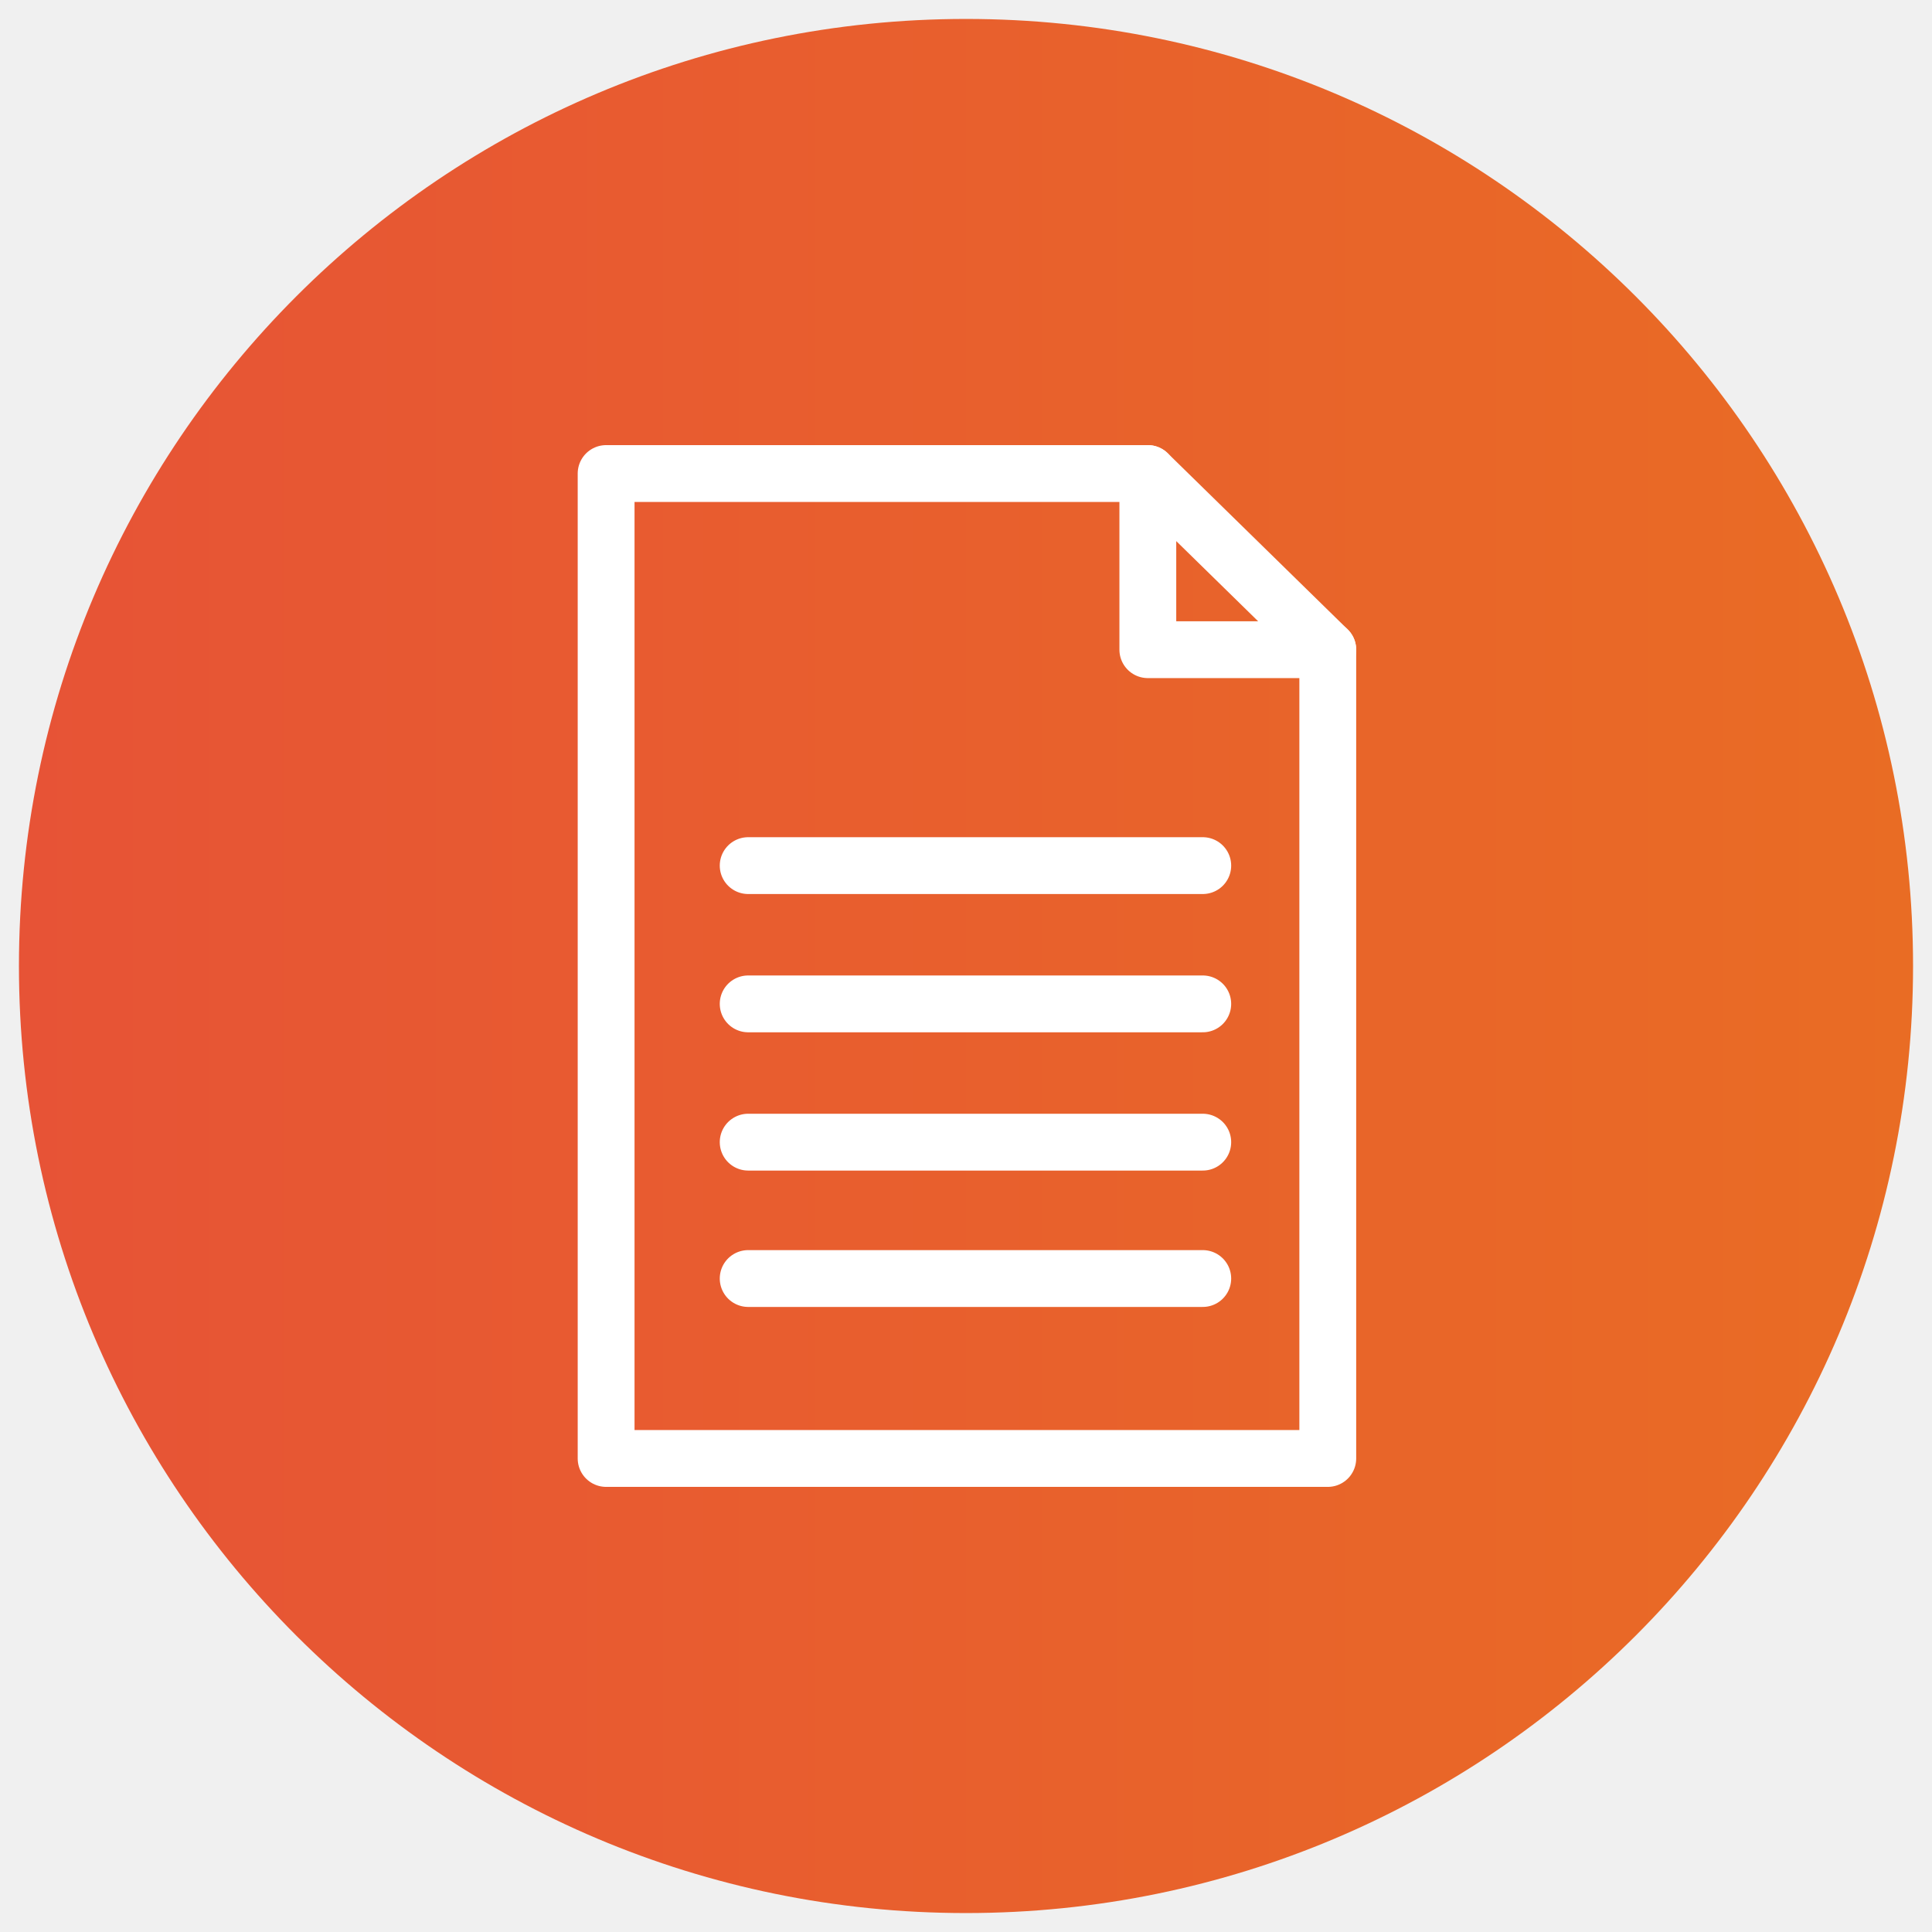
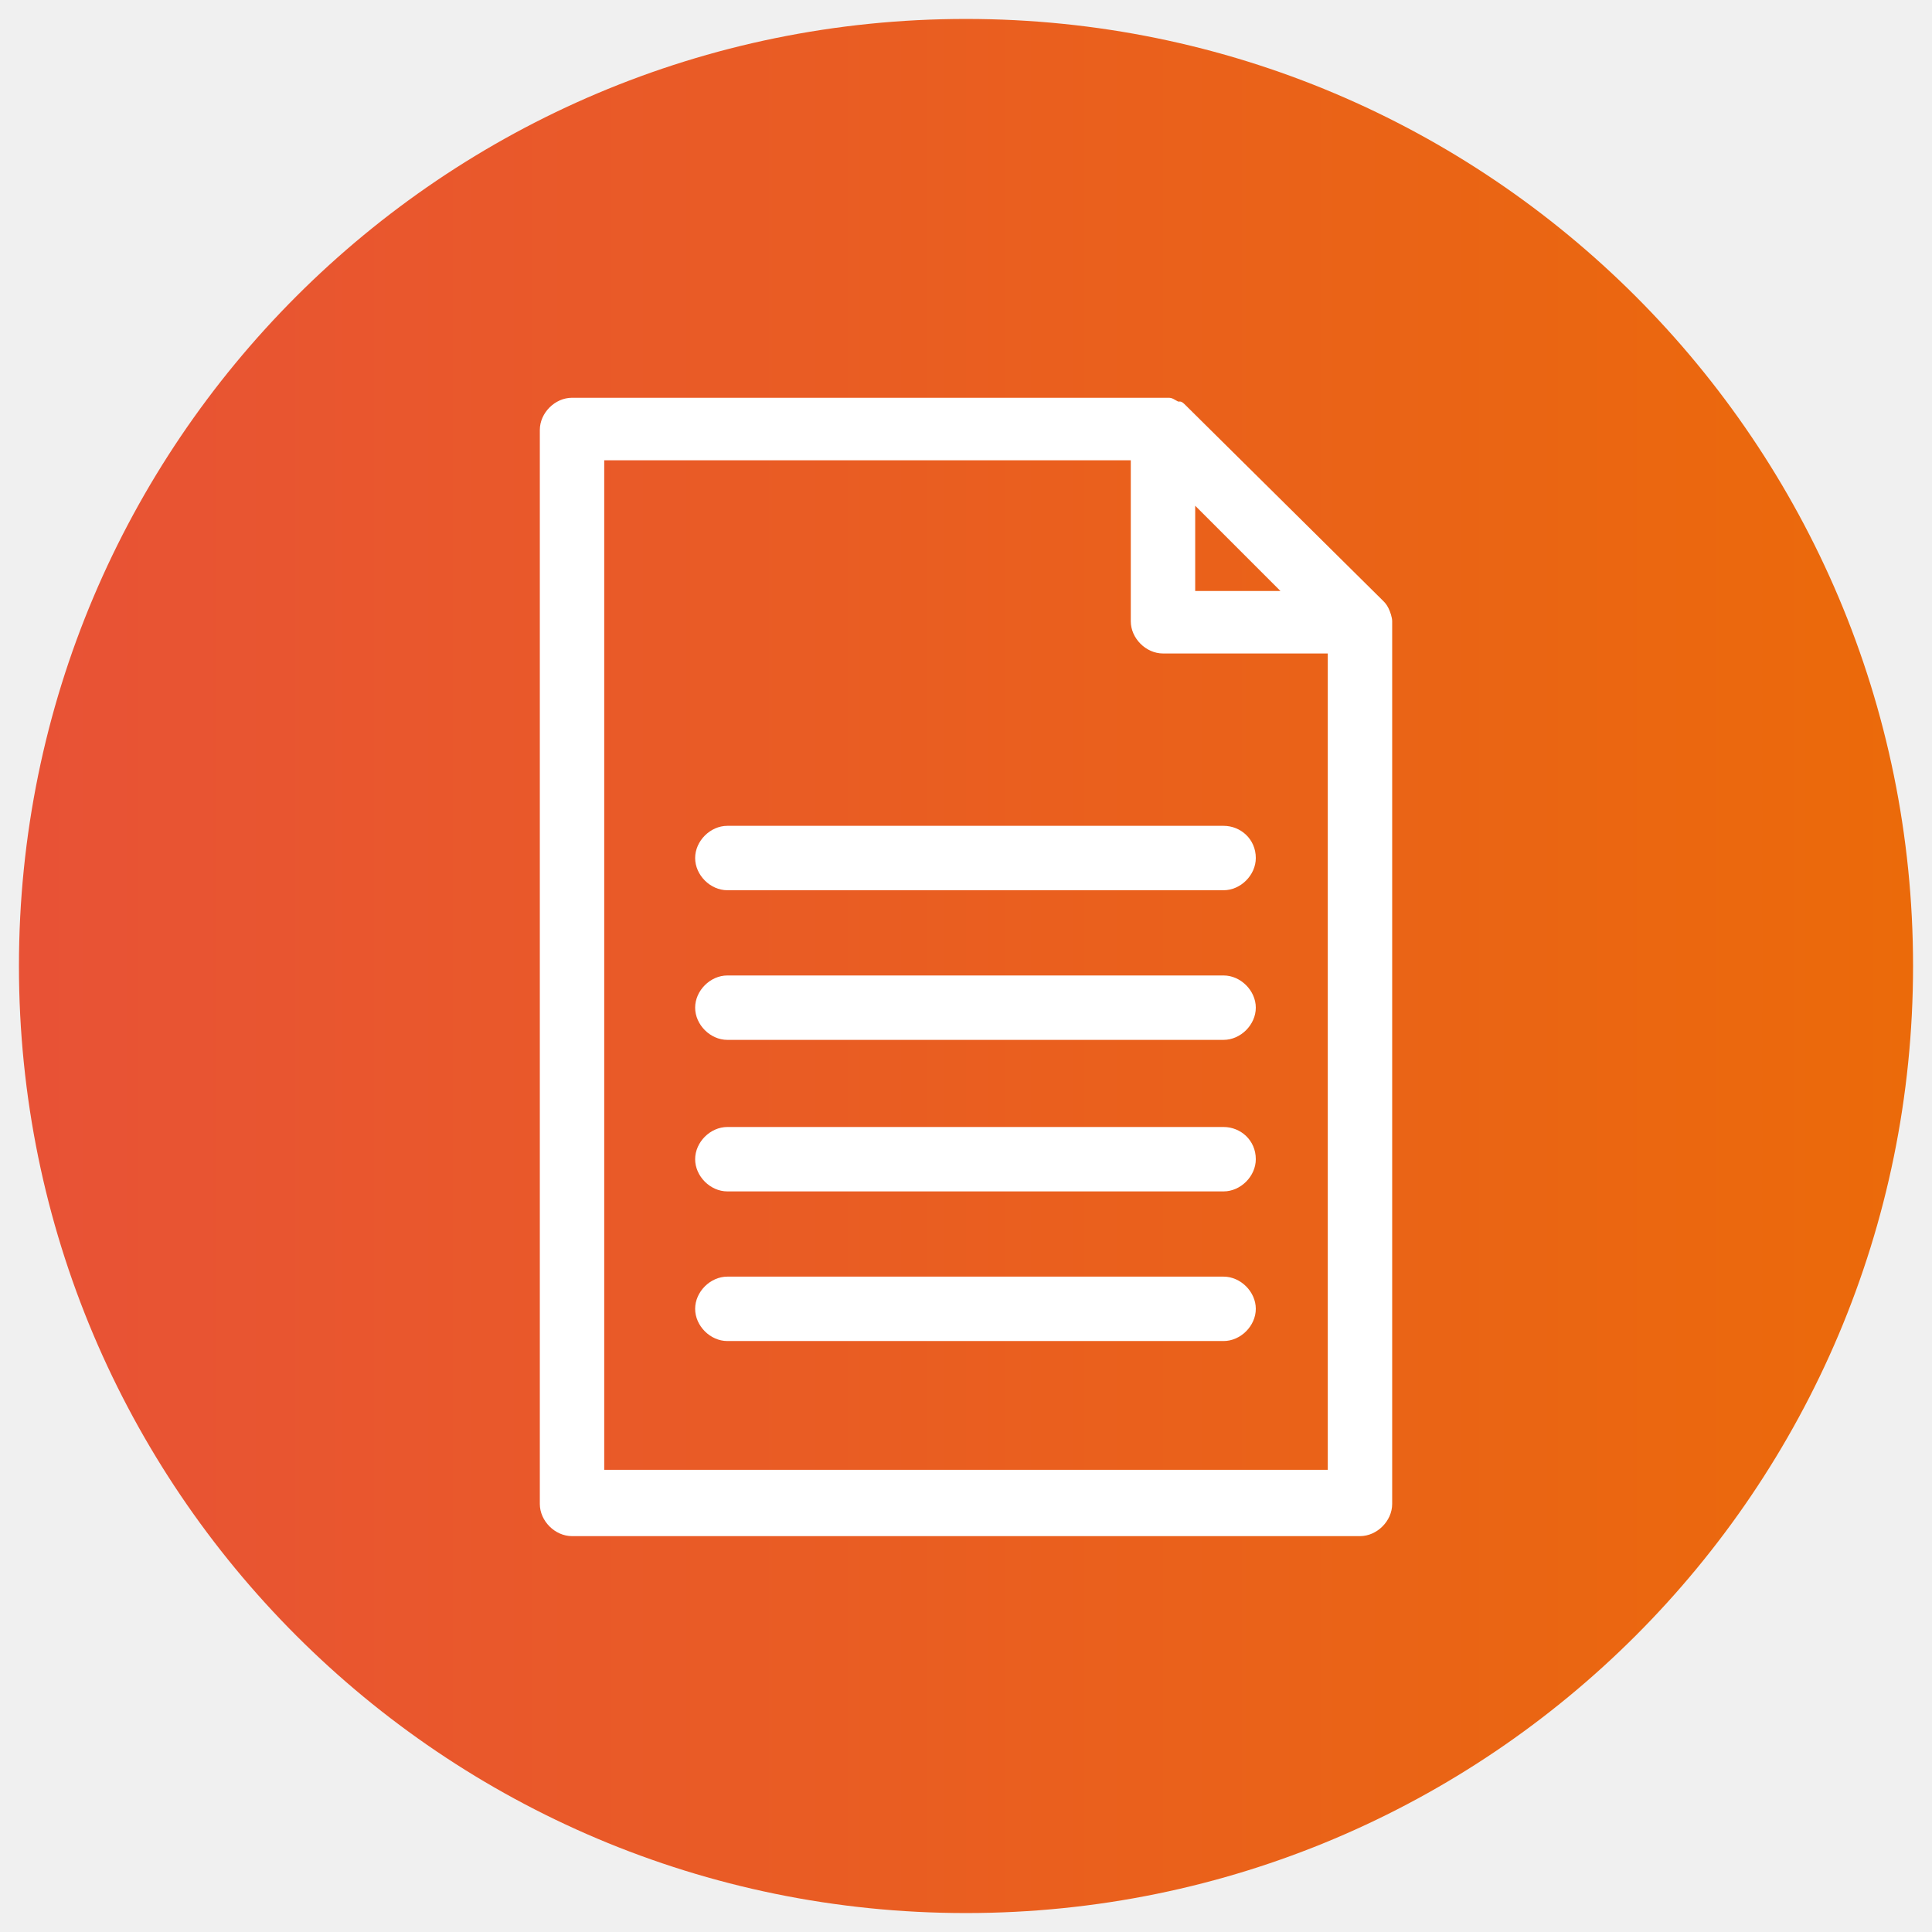
<svg xmlns="http://www.w3.org/2000/svg" version="1.1" id="Layer_1" x="0px" y="0px" viewBox="0 0 102 102" enable-background="new 0 0 102 102" xml:space="preserve">
-   <linearGradient id="SVGID_1_" gradientUnits="userSpaceOnUse" x1="1" y1="51" x2="101" y2="51" gradientTransform="matrix(1 0 0 -1 0 102)">
-     <stop offset="0" style="stop-color:#E75336" />
-     <stop offset="1" style="stop-color:#E96C24" />
+   <linearGradient id="SVGID_1_" gradientUnits="userSpaceOnUse" x1="1" y1="51" x2="101" y2="51">
+     <stop offset="0" style="stop-color:#E85236" />
+     <stop offset="1" style="stop-color:#EB6A0A" />
  </linearGradient>
  <circle fill="url(#SVGID_1_)" cx="51" cy="51" r="50" />
  <g>
-     <polyline fill="none" stroke="#FFFFFF" stroke-width="3" stroke-linecap="round" stroke-linejoin="round" stroke-miterlimit="10" points="   70.1,34.3 70.1,77 32,77 32,25 60.6,25  " />
-     <polygon fill="none" stroke="#FFFFFF" stroke-width="3" stroke-linecap="round" stroke-linejoin="round" stroke-miterlimit="10" points="   70.1,34.3 60.6,25 60.6,34.3  " />
-     <line fill="none" stroke="#FFFFFF" stroke-width="3" stroke-linecap="round" stroke-linejoin="round" stroke-miterlimit="10" x1="39.5" y1="53" x2="63.5" y2="53" />
-     <line fill="none" stroke="#FFFFFF" stroke-width="3" stroke-linecap="round" stroke-linejoin="round" stroke-miterlimit="10" x1="39.5" y1="45.7" x2="63.5" y2="45.7" />
-     <line fill="none" stroke="#FFFFFF" stroke-width="3" stroke-linecap="round" stroke-linejoin="round" stroke-miterlimit="10" x1="39.5" y1="60.3" x2="63.5" y2="60.3" />
-     <line fill="none" stroke="#FFFFFF" stroke-width="3" stroke-linecap="round" stroke-linejoin="round" stroke-miterlimit="10" x1="39.5" y1="67.5" x2="63.5" y2="67.5" />
+     <path fill="#FFFFFF" d="M73.3,32.1C73.3,32.1,73.3,32,73.3,32.1c-0.1-0.2-0.2-0.3-0.3-0.4c0,0,0,0,0,0L62.6,21.4h0l0,0c0,0,0,0,0,0   c-0.1-0.1-0.2-0.2-0.3-0.2c0,0-0.1,0-0.1,0C62,21.1,61.9,21,61.7,21c0,0,0,0,0,0c-0.1,0-0.2,0-0.3,0H30.2c-0.9,0-1.7,0.8-1.7,1.7   v56.7c0,0.9,0.8,1.7,1.7,1.7h41.6c0.9,0,1.7-0.8,1.7-1.7V32.8C73.5,32.6,73.4,32.3,73.3,32.1z M63.1,26.7l4.5,4.5h-4.5V26.7z    M31.9,77.7V24.3h27.8v8.5c0,0.9,0.8,1.7,1.7,1.7h8.7v43.1H31.9z" />
+     <path fill="#FFFFFF" d="M64.6,51.5H38.4c-0.9,0-1.7,0.8-1.7,1.7c0,0.9,0.8,1.7,1.7,1.7h26.2c0.9,0,1.7-0.8,1.7-1.7   C66.3,52.3,65.5,51.5,64.6,51.5z" />
+     <path fill="#FFFFFF" d="M64.6,43.6H38.4c-0.9,0-1.7,0.8-1.7,1.7c0,0.9,0.8,1.7,1.7,1.7h26.2c0.9,0,1.7-0.8,1.7-1.7   C66.3,44.3,65.5,43.6,64.6,43.6z" />
+     <path fill="#FFFFFF" d="M64.6,59.5H38.4c-0.9,0-1.7,0.8-1.7,1.7c0,0.9,0.8,1.7,1.7,1.7h26.2c0.9,0,1.7-0.8,1.7-1.7   C66.3,60.2,65.5,59.5,64.6,59.5z" />
+     <path fill="#FFFFFF" d="M64.6,67.4H38.4c-0.9,0-1.7,0.8-1.7,1.7c0,0.9,0.8,1.7,1.7,1.7h26.2c0.9,0,1.7-0.8,1.7-1.7   C66.3,68.2,65.5,67.4,64.6,67.4z" />
  </g>
</svg>
